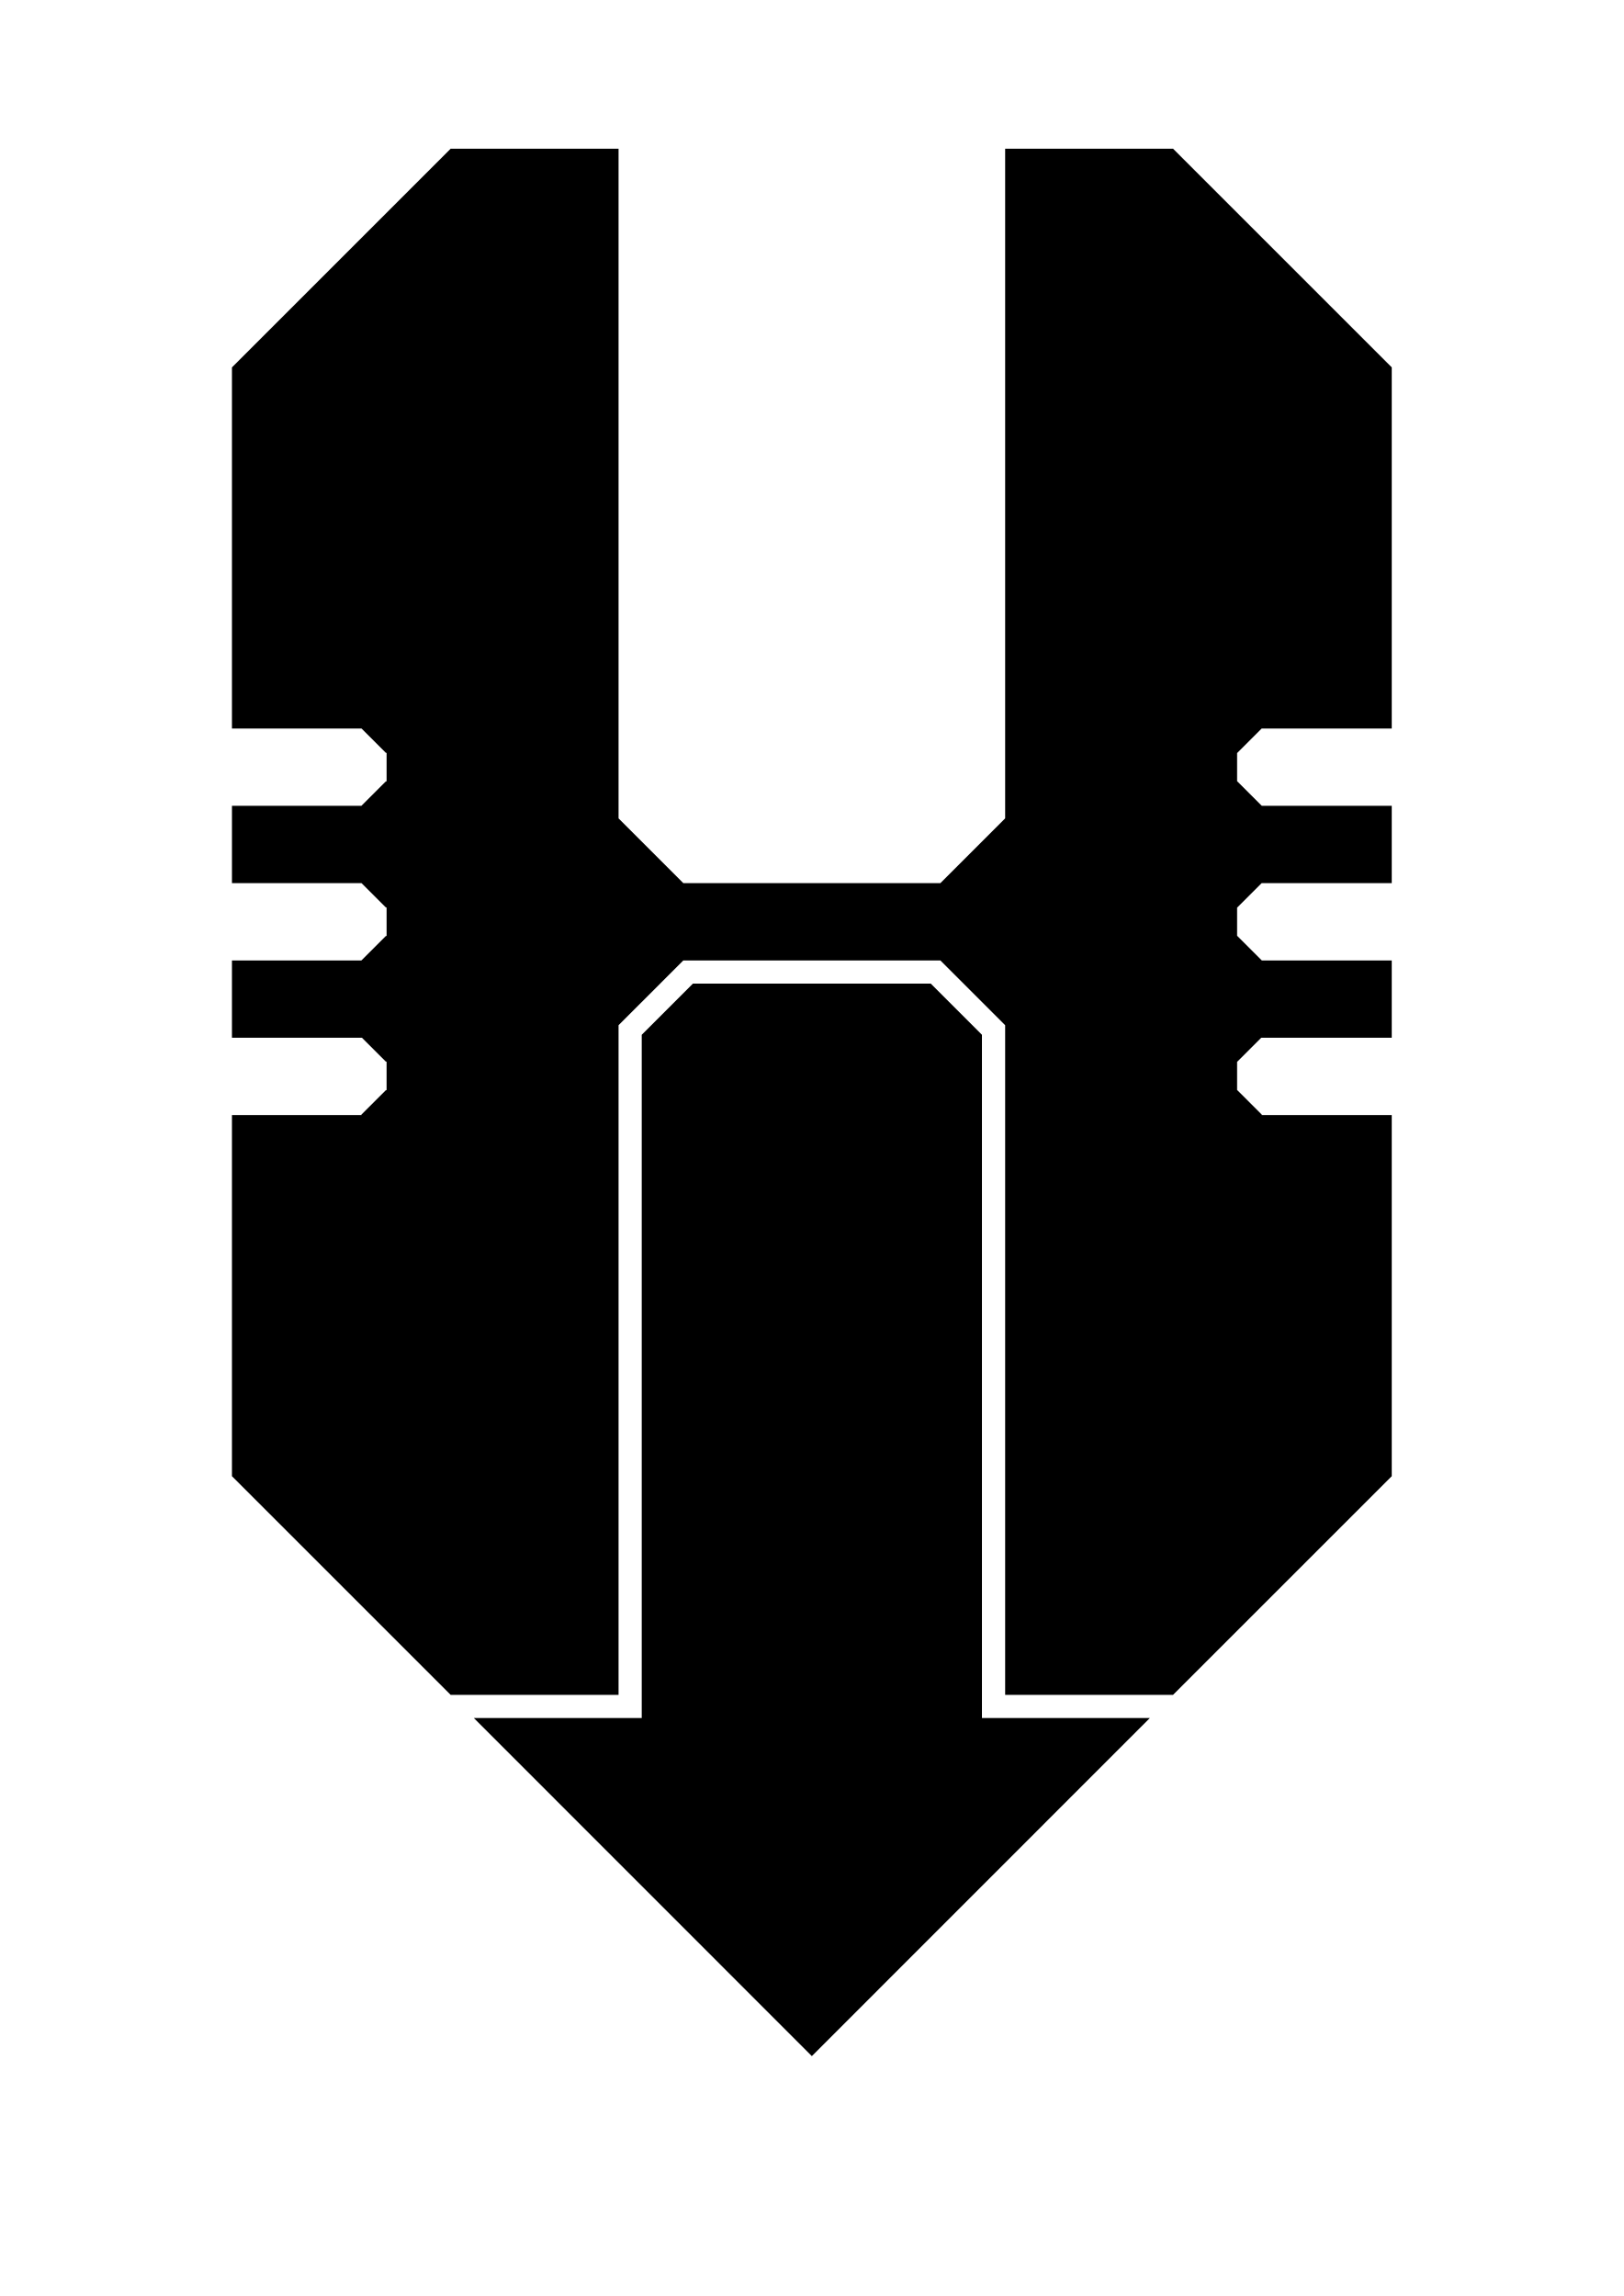
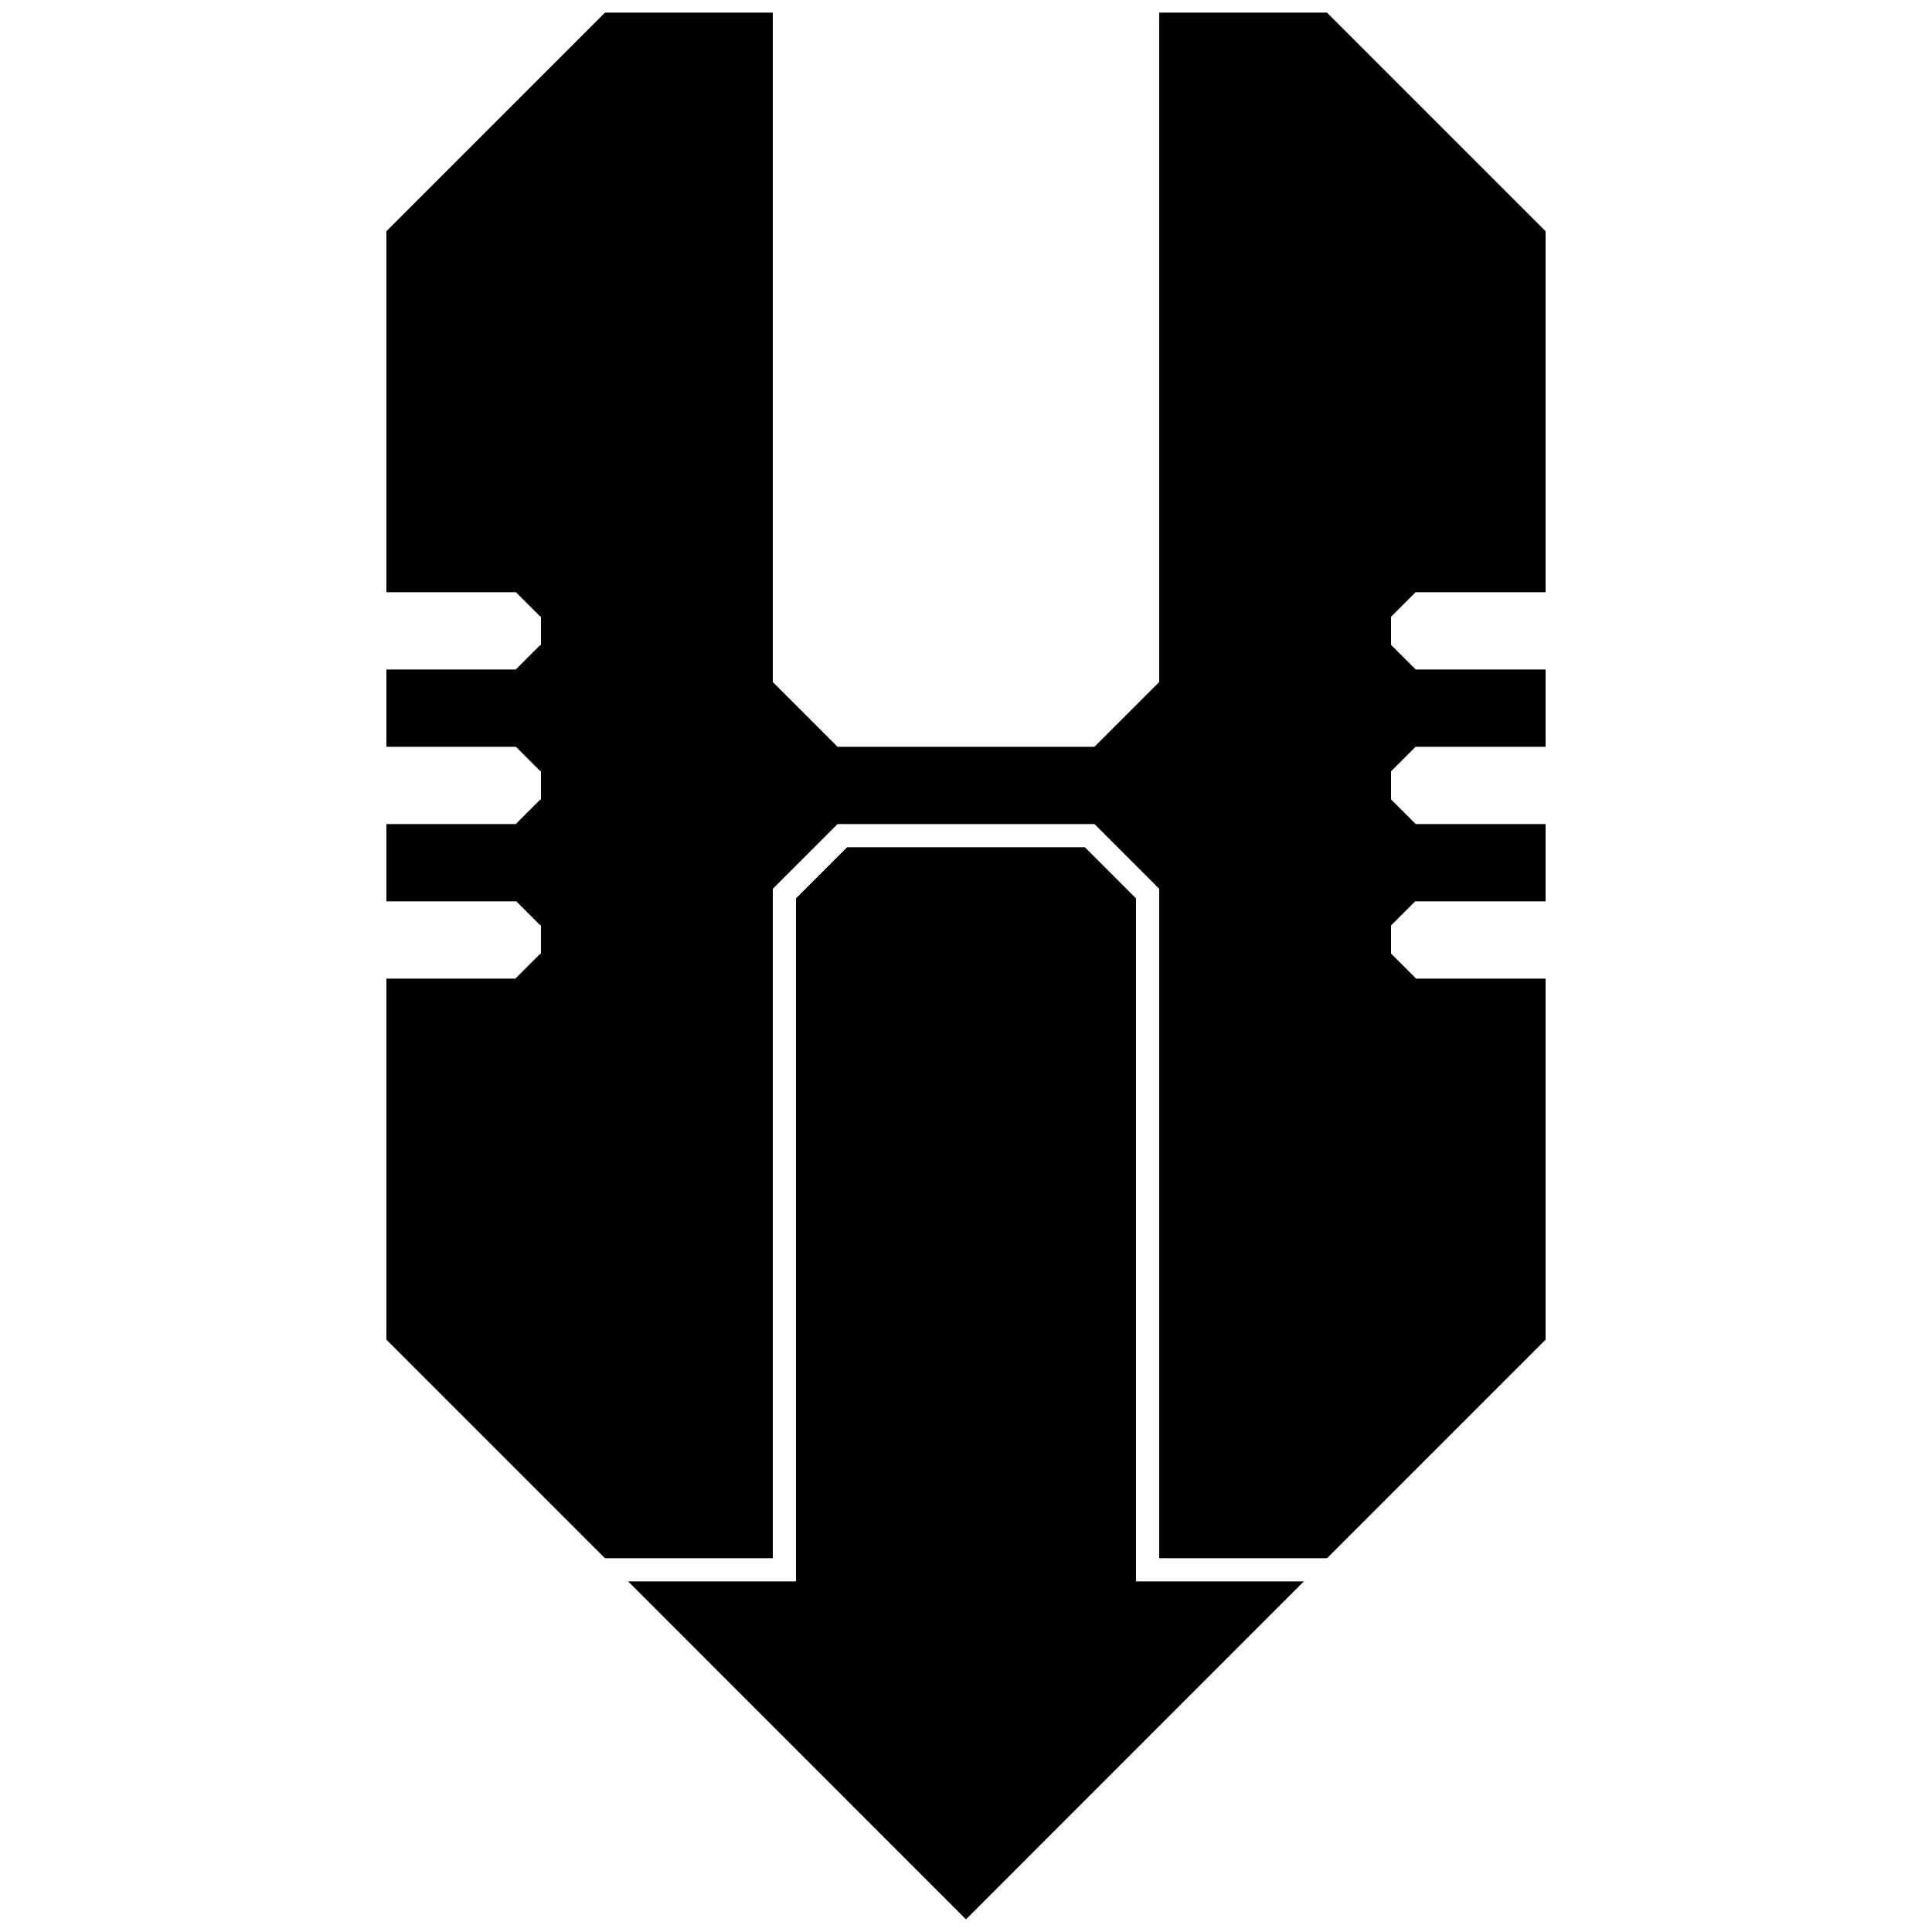
- <svg xmlns="http://www.w3.org/2000/svg" class="hunker-downs-logo" width="210mm" height="297mm" viewBox="0 0 210 297">
-   <path class="arrow-down" d="m322.648 480.906-8.949 8.95v.025l8.975-8.975h-.026zm16.061 0-25.01 25.01v334.045H231.621l165.229 165.291 165.23-165.291H480V505.916l-25.01-25.01H338.71z" transform="scale(.26458)" />
-   <path class="letter-h" d="M58.284 19.238 30 47.522v46.716h16.758l3.175 3.175.067-.066v3.765l-.067-.067-3.192 3.193h-16.74v10h16.757l3.175 3.175.067-.067v3.766l-.067-.067-3.192 3.193H30v10h16.811l3.121 3.12.067-.066v3.766l-.067-.067-3.21 3.21.035.037H30v46.715l28.284 28.285H80v-86.624l8.376-8.376h33.247l8.377 8.376v86.624h21.716L180 190.953v-46.715h-16.825l.036-.036-3.211-3.21v-3.633l3.12-3.121H180v-10h-16.807L160 121.045v-3.633l3.175-3.175H180v-10h-16.808L160 101.047v-3.633l3.175-3.175H180V47.522l-28.284-28.284H130v86.623l-8.376 8.376H88.376L80 105.861V19.238Z" />
+ <svg xmlns="http://www.w3.org/2000/svg" width="250mm" height="250mm" viewBox="0 0 250 250">
+   <path d="m322.648 480.906-8.949 8.95v.025l8.975-8.975zm16.061 0-25.01 25.01v334.045H231.621l165.229 165.291 165.23-165.291H480V505.916l-25.01-25.01z" transform="matrix(.26458 0 0 .26458 20 -17.605)" />
+   <path d="M58.284 19.238 30 47.522v46.716h16.758l3.175 3.175.067-.066v3.765l-.067-.067-3.192 3.193h-16.74v10h16.757l3.175 3.175.067-.067v3.766l-.067-.067-3.192 3.193H30v10h16.811l3.121 3.12.067-.066v3.766l-.067-.067-3.21 3.21.035.037H30v46.715l28.284 28.285H80v-86.624l8.376-8.376h33.247l8.377 8.376v86.624h21.716L180 190.953v-46.715h-16.825l.036-.036-3.211-3.21v-3.633l3.12-3.121H180v-10h-16.807L160 121.045v-3.633l3.175-3.175H180v-10h-16.808L160 101.047v-3.633l3.175-3.175H180V47.522l-28.284-28.284H130v86.623l-8.376 8.376H88.376L80 105.861V19.238z" transform="translate(20 -17.605)" />
</svg>
